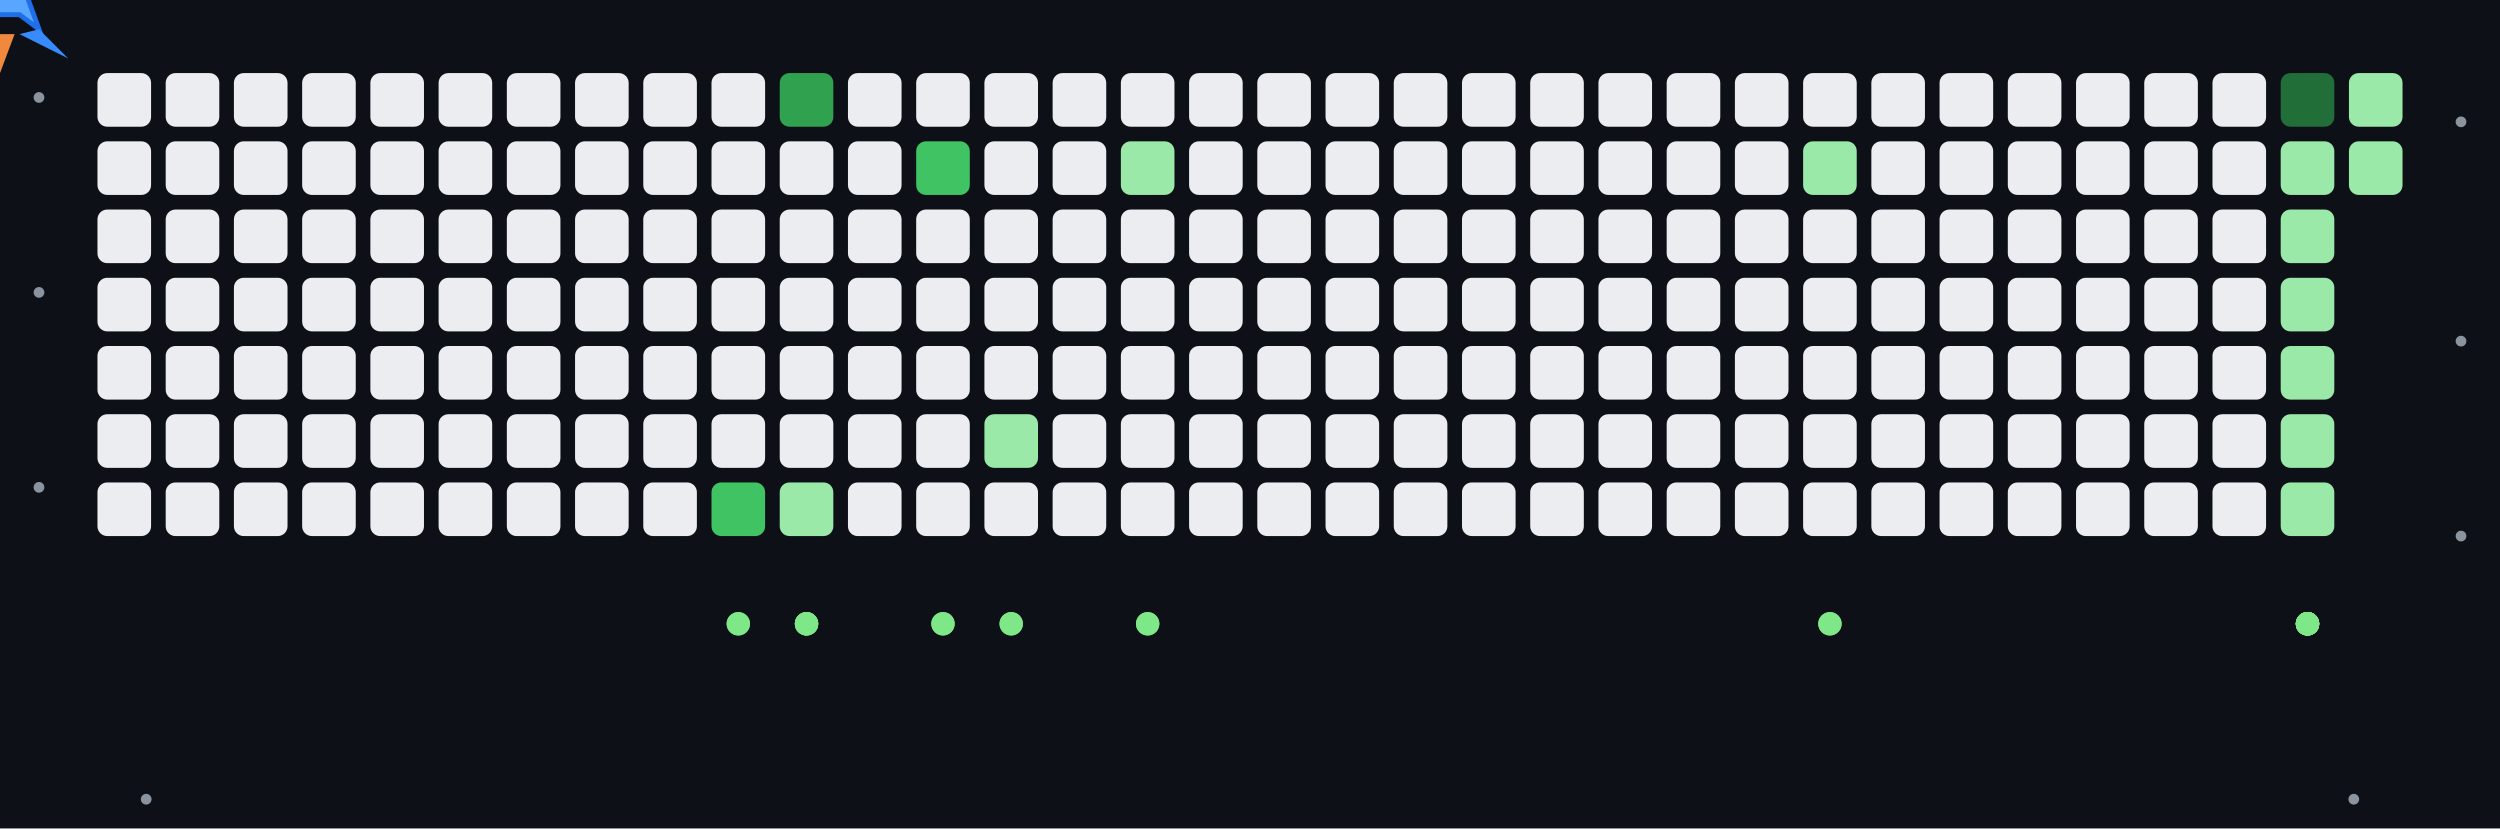
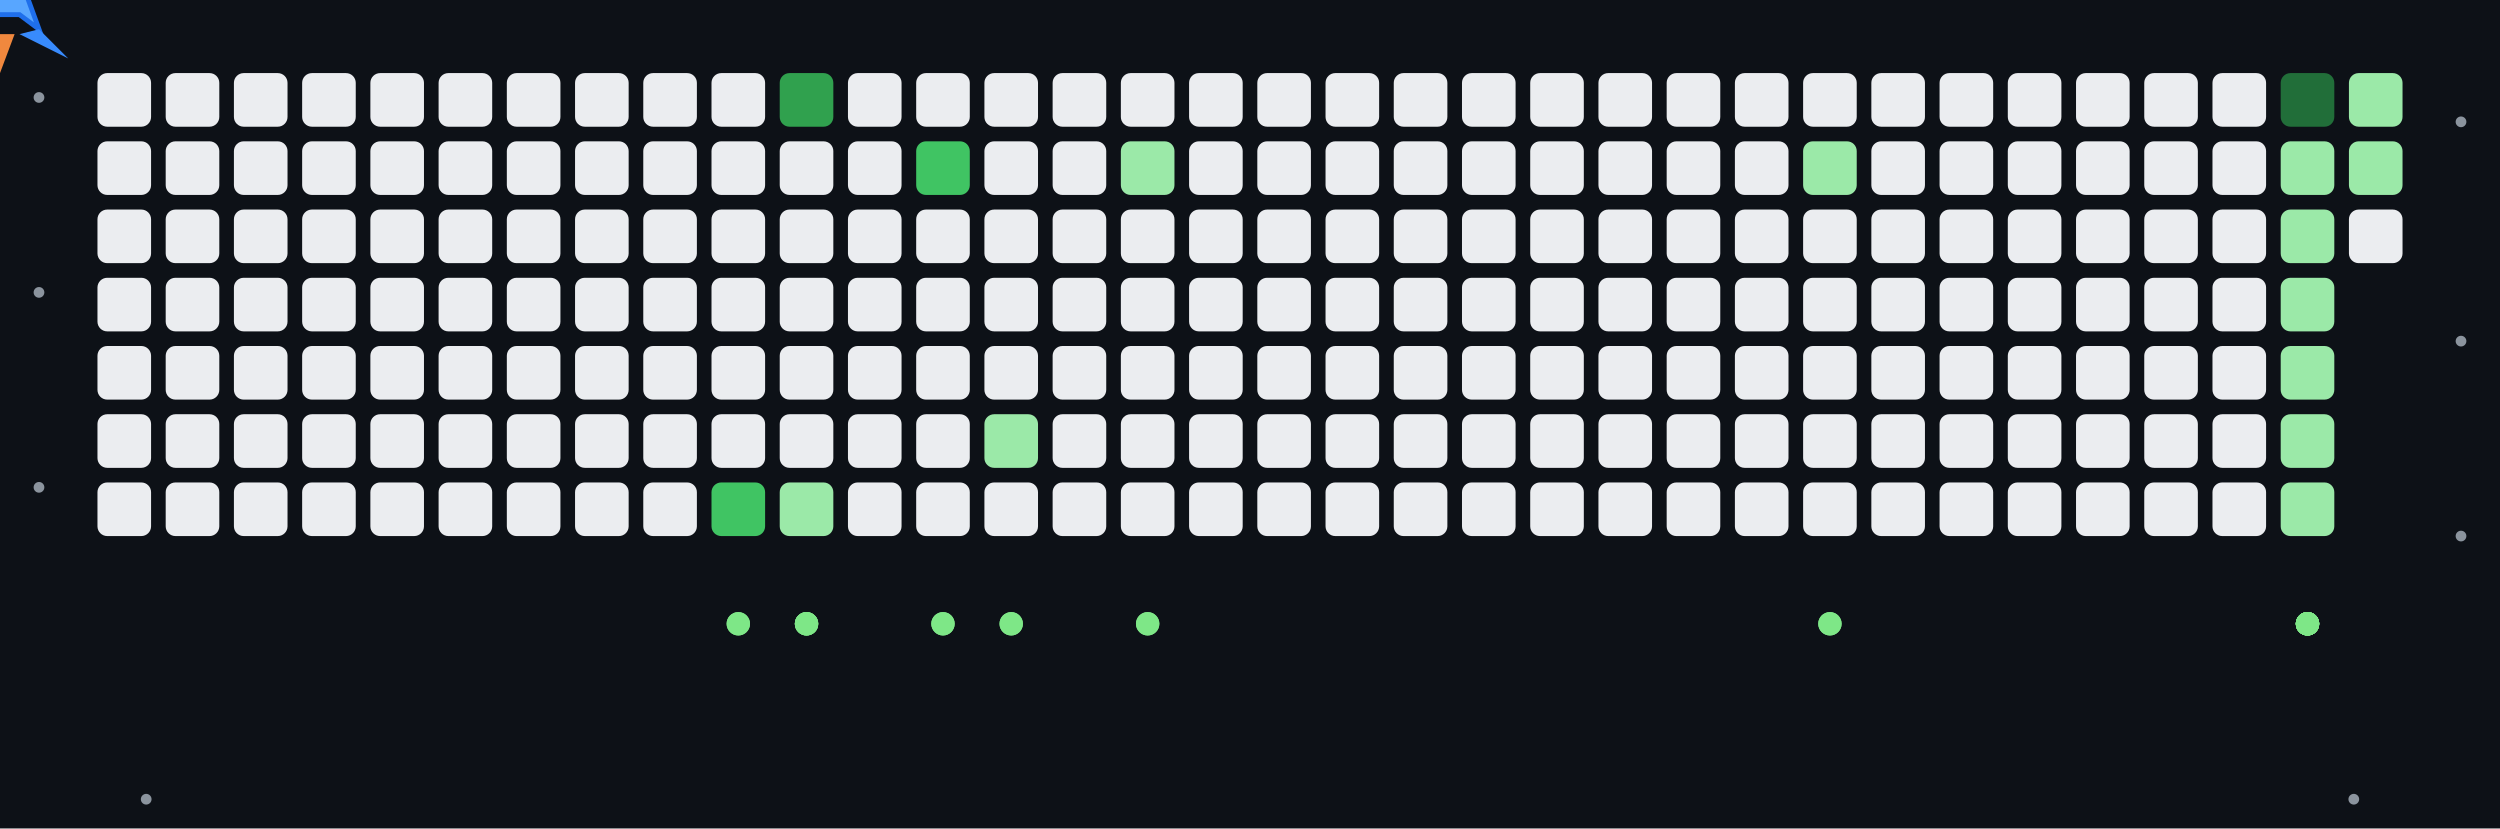
<svg xmlns="http://www.w3.org/2000/svg" viewBox="0 0 513 170">
  <rect x="0" y="0" width="513" height="170" fill="#0d1117" />
  <circle cx="8" cy="20" r="1.1" fill="#8b949e">
    <animate attributeName="opacity" values="0.2;1;0.2" dur="1.2s" repeatCount="indefinite" />
  </circle>
  <circle cx="8" cy="60" r="1.1" fill="#8b949e">
    <animate attributeName="opacity" values="0.2;1;0.2" dur="1.6s" repeatCount="indefinite" />
  </circle>
  <circle cx="8" cy="100" r="1.1" fill="#8b949e">
    <animate attributeName="opacity" values="0.2;1;0.2" dur="2s" repeatCount="indefinite" />
  </circle>
  <circle cx="505" cy="25" r="1.1" fill="#8b949e">
    <animate attributeName="opacity" values="0.2;1;0.2" dur="1.2s" repeatCount="indefinite" />
  </circle>
  <circle cx="505" cy="70" r="1.1" fill="#8b949e">
    <animate attributeName="opacity" values="0.2;1;0.2" dur="1.6s" repeatCount="indefinite" />
  </circle>
  <circle cx="505" cy="110" r="1.1" fill="#8b949e">
    <animate attributeName="opacity" values="0.2;1;0.2" dur="2s" repeatCount="indefinite" />
  </circle>
  <circle cx="30" cy="164" r="1.1" fill="#8b949e">
    <animate attributeName="opacity" values="0.2;1;0.2" dur="1.2s" repeatCount="indefinite" />
  </circle>
  <circle cx="483" cy="164" r="1.1" fill="#8b949e">
    <animate attributeName="opacity" values="0.2;1;0.2" dur="1.6s" repeatCount="indefinite" />
  </circle>
  <g id="grid">
    <rect x="20.00" y="15.00" width="11" height="11" rx="2" ry="2" fill="#ebedf0" />
    <rect x="20.00" y="29.00" width="11" height="11" rx="2" ry="2" fill="#ebedf0" />
    <rect x="20.00" y="43.00" width="11" height="11" rx="2" ry="2" fill="#ebedf0" />
    <rect x="20.00" y="57.00" width="11" height="11" rx="2" ry="2" fill="#ebedf0" />
    <rect x="20.00" y="71.00" width="11" height="11" rx="2" ry="2" fill="#ebedf0" />
    <rect x="20.00" y="85.00" width="11" height="11" rx="2" ry="2" fill="#ebedf0" />
    <rect x="20.00" y="99.00" width="11" height="11" rx="2" ry="2" fill="#ebedf0" />
    <rect x="34.00" y="15.00" width="11" height="11" rx="2" ry="2" fill="#ebedf0" />
    <rect x="34.00" y="29.00" width="11" height="11" rx="2" ry="2" fill="#ebedf0" />
    <rect x="34.00" y="43.00" width="11" height="11" rx="2" ry="2" fill="#ebedf0" />
    <rect x="34.00" y="57.00" width="11" height="11" rx="2" ry="2" fill="#ebedf0" />
    <rect x="34.00" y="71.00" width="11" height="11" rx="2" ry="2" fill="#ebedf0" />
    <rect x="34.00" y="85.00" width="11" height="11" rx="2" ry="2" fill="#ebedf0" />
    <rect x="34.00" y="99.00" width="11" height="11" rx="2" ry="2" fill="#ebedf0" />
    <rect x="48.00" y="15.00" width="11" height="11" rx="2" ry="2" fill="#ebedf0" />
    <rect x="48.00" y="29.00" width="11" height="11" rx="2" ry="2" fill="#ebedf0" />
    <rect x="48.00" y="43.00" width="11" height="11" rx="2" ry="2" fill="#ebedf0" />
    <rect x="48.00" y="57.00" width="11" height="11" rx="2" ry="2" fill="#ebedf0" />
    <rect x="48.00" y="71.00" width="11" height="11" rx="2" ry="2" fill="#ebedf0" />
    <rect x="48.00" y="85.00" width="11" height="11" rx="2" ry="2" fill="#ebedf0" />
    <rect x="48.00" y="99.00" width="11" height="11" rx="2" ry="2" fill="#ebedf0" />
    <rect x="62.00" y="15.00" width="11" height="11" rx="2" ry="2" fill="#ebedf0" />
    <rect x="62.00" y="29.00" width="11" height="11" rx="2" ry="2" fill="#ebedf0" />
    <rect x="62.00" y="43.00" width="11" height="11" rx="2" ry="2" fill="#ebedf0" />
    <rect x="62.00" y="57.00" width="11" height="11" rx="2" ry="2" fill="#ebedf0" />
    <rect x="62.00" y="71.00" width="11" height="11" rx="2" ry="2" fill="#ebedf0" />
    <rect x="62.00" y="85.00" width="11" height="11" rx="2" ry="2" fill="#ebedf0" />
    <rect x="62.00" y="99.00" width="11" height="11" rx="2" ry="2" fill="#ebedf0" />
    <rect x="76.00" y="15.00" width="11" height="11" rx="2" ry="2" fill="#ebedf0" />
    <rect x="76.00" y="29.00" width="11" height="11" rx="2" ry="2" fill="#ebedf0" />
    <rect x="76.00" y="43.00" width="11" height="11" rx="2" ry="2" fill="#ebedf0" />
    <rect x="76.00" y="57.00" width="11" height="11" rx="2" ry="2" fill="#ebedf0" />
    <rect x="76.00" y="71.00" width="11" height="11" rx="2" ry="2" fill="#ebedf0" />
    <rect x="76.00" y="85.00" width="11" height="11" rx="2" ry="2" fill="#ebedf0" />
    <rect x="76.00" y="99.00" width="11" height="11" rx="2" ry="2" fill="#ebedf0" />
    <rect x="90.00" y="15.00" width="11" height="11" rx="2" ry="2" fill="#ebedf0" />
    <rect x="90.00" y="29.00" width="11" height="11" rx="2" ry="2" fill="#ebedf0" />
    <rect x="90.00" y="43.00" width="11" height="11" rx="2" ry="2" fill="#ebedf0" />
    <rect x="90.00" y="57.00" width="11" height="11" rx="2" ry="2" fill="#ebedf0" />
    <rect x="90.00" y="71.00" width="11" height="11" rx="2" ry="2" fill="#ebedf0" />
    <rect x="90.00" y="85.00" width="11" height="11" rx="2" ry="2" fill="#ebedf0" />
    <rect x="90.00" y="99.00" width="11" height="11" rx="2" ry="2" fill="#ebedf0" />
    <rect x="104.00" y="15.00" width="11" height="11" rx="2" ry="2" fill="#ebedf0" />
    <rect x="104.00" y="29.00" width="11" height="11" rx="2" ry="2" fill="#ebedf0" />
    <rect x="104.00" y="43.00" width="11" height="11" rx="2" ry="2" fill="#ebedf0" />
    <rect x="104.00" y="57.00" width="11" height="11" rx="2" ry="2" fill="#ebedf0" />
    <rect x="104.00" y="71.00" width="11" height="11" rx="2" ry="2" fill="#ebedf0" />
    <rect x="104.00" y="85.00" width="11" height="11" rx="2" ry="2" fill="#ebedf0" />
    <rect x="104.00" y="99.00" width="11" height="11" rx="2" ry="2" fill="#ebedf0" />
    <rect x="118.00" y="15.00" width="11" height="11" rx="2" ry="2" fill="#ebedf0" />
    <rect x="118.00" y="29.00" width="11" height="11" rx="2" ry="2" fill="#ebedf0" />
    <rect x="118.00" y="43.00" width="11" height="11" rx="2" ry="2" fill="#ebedf0" />
    <rect x="118.00" y="57.00" width="11" height="11" rx="2" ry="2" fill="#ebedf0" />
    <rect x="118.00" y="71.00" width="11" height="11" rx="2" ry="2" fill="#ebedf0" />
    <rect x="118.00" y="85.00" width="11" height="11" rx="2" ry="2" fill="#ebedf0" />
    <rect x="118.00" y="99.00" width="11" height="11" rx="2" ry="2" fill="#ebedf0" />
    <rect x="132.00" y="15.00" width="11" height="11" rx="2" ry="2" fill="#ebedf0" />
    <rect x="132.00" y="29.00" width="11" height="11" rx="2" ry="2" fill="#ebedf0" />
    <rect x="132.00" y="43.00" width="11" height="11" rx="2" ry="2" fill="#ebedf0" />
    <rect x="132.00" y="57.00" width="11" height="11" rx="2" ry="2" fill="#ebedf0" />
    <rect x="132.00" y="71.00" width="11" height="11" rx="2" ry="2" fill="#ebedf0" />
    <rect x="132.00" y="85.00" width="11" height="11" rx="2" ry="2" fill="#ebedf0" />
    <rect x="132.00" y="99.00" width="11" height="11" rx="2" ry="2" fill="#ebedf0" />
    <rect x="146.00" y="15.00" width="11" height="11" rx="2" ry="2" fill="#ebedf0" />
    <rect x="146.00" y="29.00" width="11" height="11" rx="2" ry="2" fill="#ebedf0" />
    <rect x="146.00" y="43.00" width="11" height="11" rx="2" ry="2" fill="#ebedf0" />
    <rect x="146.00" y="57.00" width="11" height="11" rx="2" ry="2" fill="#ebedf0" />
    <rect x="146.00" y="71.00" width="11" height="11" rx="2" ry="2" fill="#ebedf0" />
    <rect x="146.00" y="85.00" width="11" height="11" rx="2" ry="2" fill="#ebedf0" />
    <rect x="146.00" y="99.00" width="11" height="11" rx="2" ry="2" fill="#40c463">
      <animate attributeName="fill" dur="20s" repeatCount="indefinite" keyTimes="0;0.145;0.151;0.855;0.861;1" values="#40c463;#40c463;#39d353;#40c463;#39d353;#40c463" />
    </rect>
    <rect x="160.00" y="15.00" width="11" height="11" rx="2" ry="2" fill="#30a14e">
      <animate attributeName="fill" dur="20s" repeatCount="indefinite" keyTimes="0;0.159;0.165;0.841;0.847;1" values="#30a14e;#30a14e;#39d353;#30a14e;#39d353;#30a14e" />
    </rect>
    <rect x="160.00" y="29.00" width="11" height="11" rx="2" ry="2" fill="#ebedf0" />
    <rect x="160.00" y="43.00" width="11" height="11" rx="2" ry="2" fill="#ebedf0" />
    <rect x="160.00" y="57.00" width="11" height="11" rx="2" ry="2" fill="#ebedf0" />
    <rect x="160.00" y="71.00" width="11" height="11" rx="2" ry="2" fill="#ebedf0" />
    <rect x="160.00" y="85.00" width="11" height="11" rx="2" ry="2" fill="#ebedf0" />
    <rect x="160.00" y="99.00" width="11" height="11" rx="2" ry="2" fill="#9be9a8">
      <animate attributeName="fill" dur="20s" repeatCount="indefinite" keyTimes="0;0.159;0.165;0.841;0.847;1" values="#9be9a8;#9be9a8;#39d353;#9be9a8;#39d353;#9be9a8" />
    </rect>
    <rect x="174.00" y="15.00" width="11" height="11" rx="2" ry="2" fill="#ebedf0" />
    <rect x="174.00" y="29.00" width="11" height="11" rx="2" ry="2" fill="#ebedf0" />
    <rect x="174.00" y="43.00" width="11" height="11" rx="2" ry="2" fill="#ebedf0" />
    <rect x="174.00" y="57.00" width="11" height="11" rx="2" ry="2" fill="#ebedf0" />
    <rect x="174.00" y="71.00" width="11" height="11" rx="2" ry="2" fill="#ebedf0" />
    <rect x="174.00" y="85.00" width="11" height="11" rx="2" ry="2" fill="#ebedf0" />
    <rect x="174.00" y="99.00" width="11" height="11" rx="2" ry="2" fill="#ebedf0" />
    <rect x="188.00" y="15.00" width="11" height="11" rx="2" ry="2" fill="#ebedf0" />
    <rect x="188.00" y="29.00" width="11" height="11" rx="2" ry="2" fill="#40c463">
      <animate attributeName="fill" dur="20s" repeatCount="indefinite" keyTimes="0;0.187;0.193;0.813;0.819;1" values="#40c463;#40c463;#39d353;#40c463;#39d353;#40c463" />
    </rect>
    <rect x="188.00" y="43.00" width="11" height="11" rx="2" ry="2" fill="#ebedf0" />
    <rect x="188.00" y="57.00" width="11" height="11" rx="2" ry="2" fill="#ebedf0" />
    <rect x="188.00" y="71.00" width="11" height="11" rx="2" ry="2" fill="#ebedf0" />
    <rect x="188.00" y="85.00" width="11" height="11" rx="2" ry="2" fill="#ebedf0" />
    <rect x="188.00" y="99.00" width="11" height="11" rx="2" ry="2" fill="#ebedf0" />
    <rect x="202.00" y="15.00" width="11" height="11" rx="2" ry="2" fill="#ebedf0" />
    <rect x="202.00" y="29.00" width="11" height="11" rx="2" ry="2" fill="#ebedf0" />
    <rect x="202.00" y="43.00" width="11" height="11" rx="2" ry="2" fill="#ebedf0" />
    <rect x="202.00" y="57.00" width="11" height="11" rx="2" ry="2" fill="#ebedf0" />
    <rect x="202.00" y="71.00" width="11" height="11" rx="2" ry="2" fill="#ebedf0" />
    <rect x="202.00" y="85.00" width="11" height="11" rx="2" ry="2" fill="#9be9a8">
      <animate attributeName="fill" dur="20s" repeatCount="indefinite" keyTimes="0;0.201;0.207;0.799;0.805;1" values="#9be9a8;#9be9a8;#39d353;#9be9a8;#39d353;#9be9a8" />
    </rect>
    <rect x="202.00" y="99.00" width="11" height="11" rx="2" ry="2" fill="#ebedf0" />
    <rect x="216.00" y="15.00" width="11" height="11" rx="2" ry="2" fill="#ebedf0" />
    <rect x="216.00" y="29.00" width="11" height="11" rx="2" ry="2" fill="#ebedf0" />
    <rect x="216.00" y="43.00" width="11" height="11" rx="2" ry="2" fill="#ebedf0" />
    <rect x="216.00" y="57.00" width="11" height="11" rx="2" ry="2" fill="#ebedf0" />
    <rect x="216.00" y="71.00" width="11" height="11" rx="2" ry="2" fill="#ebedf0" />
    <rect x="216.00" y="85.00" width="11" height="11" rx="2" ry="2" fill="#ebedf0" />
    <rect x="216.00" y="99.00" width="11" height="11" rx="2" ry="2" fill="#ebedf0" />
    <rect x="230.00" y="15.00" width="11" height="11" rx="2" ry="2" fill="#ebedf0" />
    <rect x="230.00" y="29.00" width="11" height="11" rx="2" ry="2" fill="#9be9a8">
      <animate attributeName="fill" dur="20s" repeatCount="indefinite" keyTimes="0;0.229;0.235;0.771;0.777;1" values="#9be9a8;#9be9a8;#39d353;#9be9a8;#39d353;#9be9a8" />
    </rect>
    <rect x="230.00" y="43.00" width="11" height="11" rx="2" ry="2" fill="#ebedf0" />
    <rect x="230.00" y="57.00" width="11" height="11" rx="2" ry="2" fill="#ebedf0" />
    <rect x="230.00" y="71.00" width="11" height="11" rx="2" ry="2" fill="#ebedf0" />
    <rect x="230.00" y="85.00" width="11" height="11" rx="2" ry="2" fill="#ebedf0" />
    <rect x="230.00" y="99.00" width="11" height="11" rx="2" ry="2" fill="#ebedf0" />
    <rect x="244.00" y="15.00" width="11" height="11" rx="2" ry="2" fill="#ebedf0" />
    <rect x="244.00" y="29.00" width="11" height="11" rx="2" ry="2" fill="#ebedf0" />
    <rect x="244.00" y="43.00" width="11" height="11" rx="2" ry="2" fill="#ebedf0" />
    <rect x="244.00" y="57.00" width="11" height="11" rx="2" ry="2" fill="#ebedf0" />
    <rect x="244.00" y="71.00" width="11" height="11" rx="2" ry="2" fill="#ebedf0" />
    <rect x="244.00" y="85.00" width="11" height="11" rx="2" ry="2" fill="#ebedf0" />
    <rect x="244.00" y="99.00" width="11" height="11" rx="2" ry="2" fill="#ebedf0" />
    <rect x="258.00" y="15.00" width="11" height="11" rx="2" ry="2" fill="#ebedf0" />
    <rect x="258.00" y="29.00" width="11" height="11" rx="2" ry="2" fill="#ebedf0" />
    <rect x="258.00" y="43.00" width="11" height="11" rx="2" ry="2" fill="#ebedf0" />
    <rect x="258.00" y="57.00" width="11" height="11" rx="2" ry="2" fill="#ebedf0" />
    <rect x="258.00" y="71.00" width="11" height="11" rx="2" ry="2" fill="#ebedf0" />
    <rect x="258.00" y="85.00" width="11" height="11" rx="2" ry="2" fill="#ebedf0" />
    <rect x="258.00" y="99.00" width="11" height="11" rx="2" ry="2" fill="#ebedf0" />
    <rect x="272.00" y="15.00" width="11" height="11" rx="2" ry="2" fill="#ebedf0" />
    <rect x="272.00" y="29.00" width="11" height="11" rx="2" ry="2" fill="#ebedf0" />
    <rect x="272.00" y="43.00" width="11" height="11" rx="2" ry="2" fill="#ebedf0" />
    <rect x="272.00" y="57.00" width="11" height="11" rx="2" ry="2" fill="#ebedf0" />
    <rect x="272.00" y="71.00" width="11" height="11" rx="2" ry="2" fill="#ebedf0" />
    <rect x="272.00" y="85.00" width="11" height="11" rx="2" ry="2" fill="#ebedf0" />
    <rect x="272.00" y="99.00" width="11" height="11" rx="2" ry="2" fill="#ebedf0" />
    <rect x="286.00" y="15.00" width="11" height="11" rx="2" ry="2" fill="#ebedf0" />
    <rect x="286.00" y="29.00" width="11" height="11" rx="2" ry="2" fill="#ebedf0" />
    <rect x="286.00" y="43.00" width="11" height="11" rx="2" ry="2" fill="#ebedf0" />
    <rect x="286.00" y="57.00" width="11" height="11" rx="2" ry="2" fill="#ebedf0" />
    <rect x="286.00" y="71.00" width="11" height="11" rx="2" ry="2" fill="#ebedf0" />
    <rect x="286.00" y="85.00" width="11" height="11" rx="2" ry="2" fill="#ebedf0" />
    <rect x="286.00" y="99.00" width="11" height="11" rx="2" ry="2" fill="#ebedf0" />
    <rect x="300.00" y="15.00" width="11" height="11" rx="2" ry="2" fill="#ebedf0" />
    <rect x="300.00" y="29.00" width="11" height="11" rx="2" ry="2" fill="#ebedf0" />
    <rect x="300.00" y="43.00" width="11" height="11" rx="2" ry="2" fill="#ebedf0" />
    <rect x="300.00" y="57.00" width="11" height="11" rx="2" ry="2" fill="#ebedf0" />
    <rect x="300.00" y="71.00" width="11" height="11" rx="2" ry="2" fill="#ebedf0" />
    <rect x="300.00" y="85.00" width="11" height="11" rx="2" ry="2" fill="#ebedf0" />
    <rect x="300.00" y="99.00" width="11" height="11" rx="2" ry="2" fill="#ebedf0" />
    <rect x="314.00" y="15.00" width="11" height="11" rx="2" ry="2" fill="#ebedf0" />
    <rect x="314.00" y="29.00" width="11" height="11" rx="2" ry="2" fill="#ebedf0" />
    <rect x="314.00" y="43.00" width="11" height="11" rx="2" ry="2" fill="#ebedf0" />
    <rect x="314.00" y="57.00" width="11" height="11" rx="2" ry="2" fill="#ebedf0" />
    <rect x="314.00" y="71.00" width="11" height="11" rx="2" ry="2" fill="#ebedf0" />
    <rect x="314.00" y="85.00" width="11" height="11" rx="2" ry="2" fill="#ebedf0" />
    <rect x="314.00" y="99.00" width="11" height="11" rx="2" ry="2" fill="#ebedf0" />
    <rect x="328.00" y="15.00" width="11" height="11" rx="2" ry="2" fill="#ebedf0" />
    <rect x="328.00" y="29.00" width="11" height="11" rx="2" ry="2" fill="#ebedf0" />
    <rect x="328.00" y="43.00" width="11" height="11" rx="2" ry="2" fill="#ebedf0" />
    <rect x="328.00" y="57.00" width="11" height="11" rx="2" ry="2" fill="#ebedf0" />
    <rect x="328.00" y="71.00" width="11" height="11" rx="2" ry="2" fill="#ebedf0" />
    <rect x="328.00" y="85.00" width="11" height="11" rx="2" ry="2" fill="#ebedf0" />
    <rect x="328.00" y="99.00" width="11" height="11" rx="2" ry="2" fill="#ebedf0" />
    <rect x="342.00" y="15.00" width="11" height="11" rx="2" ry="2" fill="#ebedf0" />
    <rect x="342.00" y="29.00" width="11" height="11" rx="2" ry="2" fill="#ebedf0" />
    <rect x="342.00" y="43.00" width="11" height="11" rx="2" ry="2" fill="#ebedf0" />
    <rect x="342.00" y="57.00" width="11" height="11" rx="2" ry="2" fill="#ebedf0" />
    <rect x="342.00" y="71.00" width="11" height="11" rx="2" ry="2" fill="#ebedf0" />
    <rect x="342.00" y="85.00" width="11" height="11" rx="2" ry="2" fill="#ebedf0" />
    <rect x="342.00" y="99.00" width="11" height="11" rx="2" ry="2" fill="#ebedf0" />
    <rect x="356.00" y="15.00" width="11" height="11" rx="2" ry="2" fill="#ebedf0" />
    <rect x="356.00" y="29.00" width="11" height="11" rx="2" ry="2" fill="#ebedf0" />
    <rect x="356.00" y="43.00" width="11" height="11" rx="2" ry="2" fill="#ebedf0" />
    <rect x="356.00" y="57.00" width="11" height="11" rx="2" ry="2" fill="#ebedf0" />
    <rect x="356.00" y="71.00" width="11" height="11" rx="2" ry="2" fill="#ebedf0" />
    <rect x="356.00" y="85.00" width="11" height="11" rx="2" ry="2" fill="#ebedf0" />
    <rect x="356.00" y="99.00" width="11" height="11" rx="2" ry="2" fill="#ebedf0" />
    <rect x="370.00" y="15.00" width="11" height="11" rx="2" ry="2" fill="#ebedf0" />
    <rect x="370.00" y="29.00" width="11" height="11" rx="2" ry="2" fill="#9be9a8">
      <animate attributeName="fill" dur="20s" repeatCount="indefinite" keyTimes="0;0.368;0.374;0.631;0.637;1" values="#9be9a8;#9be9a8;#39d353;#9be9a8;#39d353;#9be9a8" />
    </rect>
    <rect x="370.00" y="43.00" width="11" height="11" rx="2" ry="2" fill="#ebedf0" />
    <rect x="370.00" y="57.00" width="11" height="11" rx="2" ry="2" fill="#ebedf0" />
    <rect x="370.00" y="71.00" width="11" height="11" rx="2" ry="2" fill="#ebedf0" />
    <rect x="370.00" y="85.00" width="11" height="11" rx="2" ry="2" fill="#ebedf0" />
    <rect x="370.00" y="99.00" width="11" height="11" rx="2" ry="2" fill="#ebedf0" />
    <rect x="384.00" y="15.00" width="11" height="11" rx="2" ry="2" fill="#ebedf0" />
    <rect x="384.00" y="29.00" width="11" height="11" rx="2" ry="2" fill="#ebedf0" />
    <rect x="384.00" y="43.00" width="11" height="11" rx="2" ry="2" fill="#ebedf0" />
    <rect x="384.00" y="57.00" width="11" height="11" rx="2" ry="2" fill="#ebedf0" />
    <rect x="384.00" y="71.00" width="11" height="11" rx="2" ry="2" fill="#ebedf0" />
    <rect x="384.00" y="85.00" width="11" height="11" rx="2" ry="2" fill="#ebedf0" />
    <rect x="384.00" y="99.00" width="11" height="11" rx="2" ry="2" fill="#ebedf0" />
    <rect x="398.00" y="15.00" width="11" height="11" rx="2" ry="2" fill="#ebedf0" />
    <rect x="398.00" y="29.00" width="11" height="11" rx="2" ry="2" fill="#ebedf0" />
    <rect x="398.00" y="43.00" width="11" height="11" rx="2" ry="2" fill="#ebedf0" />
    <rect x="398.00" y="57.00" width="11" height="11" rx="2" ry="2" fill="#ebedf0" />
    <rect x="398.00" y="71.00" width="11" height="11" rx="2" ry="2" fill="#ebedf0" />
    <rect x="398.00" y="85.00" width="11" height="11" rx="2" ry="2" fill="#ebedf0" />
    <rect x="398.00" y="99.00" width="11" height="11" rx="2" ry="2" fill="#ebedf0" />
    <rect x="412.00" y="15.00" width="11" height="11" rx="2" ry="2" fill="#ebedf0" />
    <rect x="412.00" y="29.00" width="11" height="11" rx="2" ry="2" fill="#ebedf0" />
    <rect x="412.00" y="43.00" width="11" height="11" rx="2" ry="2" fill="#ebedf0" />
    <rect x="412.00" y="57.00" width="11" height="11" rx="2" ry="2" fill="#ebedf0" />
    <rect x="412.00" y="71.00" width="11" height="11" rx="2" ry="2" fill="#ebedf0" />
    <rect x="412.00" y="85.00" width="11" height="11" rx="2" ry="2" fill="#ebedf0" />
    <rect x="412.00" y="99.00" width="11" height="11" rx="2" ry="2" fill="#ebedf0" />
    <rect x="426.00" y="15.00" width="11" height="11" rx="2" ry="2" fill="#ebedf0" />
    <rect x="426.00" y="29.00" width="11" height="11" rx="2" ry="2" fill="#ebedf0" />
    <rect x="426.00" y="43.00" width="11" height="11" rx="2" ry="2" fill="#ebedf0" />
    <rect x="426.00" y="57.00" width="11" height="11" rx="2" ry="2" fill="#ebedf0" />
    <rect x="426.00" y="71.00" width="11" height="11" rx="2" ry="2" fill="#ebedf0" />
    <rect x="426.00" y="85.00" width="11" height="11" rx="2" ry="2" fill="#ebedf0" />
    <rect x="426.00" y="99.00" width="11" height="11" rx="2" ry="2" fill="#ebedf0" />
    <rect x="440.00" y="15.00" width="11" height="11" rx="2" ry="2" fill="#ebedf0" />
    <rect x="440.00" y="29.00" width="11" height="11" rx="2" ry="2" fill="#ebedf0" />
    <rect x="440.00" y="43.00" width="11" height="11" rx="2" ry="2" fill="#ebedf0" />
    <rect x="440.00" y="57.00" width="11" height="11" rx="2" ry="2" fill="#ebedf0" />
    <rect x="440.00" y="71.00" width="11" height="11" rx="2" ry="2" fill="#ebedf0" />
    <rect x="440.00" y="85.00" width="11" height="11" rx="2" ry="2" fill="#ebedf0" />
    <rect x="440.00" y="99.00" width="11" height="11" rx="2" ry="2" fill="#ebedf0" />
    <rect x="454.00" y="15.00" width="11" height="11" rx="2" ry="2" fill="#ebedf0" />
    <rect x="454.00" y="29.00" width="11" height="11" rx="2" ry="2" fill="#ebedf0" />
    <rect x="454.00" y="43.00" width="11" height="11" rx="2" ry="2" fill="#ebedf0" />
    <rect x="454.00" y="57.00" width="11" height="11" rx="2" ry="2" fill="#ebedf0" />
    <rect x="454.00" y="71.00" width="11" height="11" rx="2" ry="2" fill="#ebedf0" />
    <rect x="454.00" y="85.00" width="11" height="11" rx="2" ry="2" fill="#ebedf0" />
    <rect x="454.00" y="99.00" width="11" height="11" rx="2" ry="2" fill="#ebedf0" />
    <rect x="468.00" y="15.00" width="11" height="11" rx="2" ry="2" fill="#216e39">
      <animate attributeName="fill" dur="20s" repeatCount="indefinite" keyTimes="0;0.466;0.472;0.534;0.54;1" values="#216e39;#216e39;#39d353;#216e39;#39d353;#216e39" />
    </rect>
    <rect x="468.00" y="29.00" width="11" height="11" rx="2" ry="2" fill="#9be9a8">
      <animate attributeName="fill" dur="20s" repeatCount="indefinite" keyTimes="0;0.466;0.472;0.534;0.54;1" values="#9be9a8;#9be9a8;#39d353;#9be9a8;#39d353;#9be9a8" />
    </rect>
    <rect x="468.00" y="43.00" width="11" height="11" rx="2" ry="2" fill="#9be9a8">
      <animate attributeName="fill" dur="20s" repeatCount="indefinite" keyTimes="0;0.466;0.472;0.534;0.54;1" values="#9be9a8;#9be9a8;#39d353;#9be9a8;#39d353;#9be9a8" />
    </rect>
    <rect x="468.00" y="57.00" width="11" height="11" rx="2" ry="2" fill="#9be9a8">
      <animate attributeName="fill" dur="20s" repeatCount="indefinite" keyTimes="0;0.466;0.472;0.534;0.54;1" values="#9be9a8;#9be9a8;#39d353;#9be9a8;#39d353;#9be9a8" />
    </rect>
    <rect x="468.00" y="71.00" width="11" height="11" rx="2" ry="2" fill="#9be9a8">
      <animate attributeName="fill" dur="20s" repeatCount="indefinite" keyTimes="0;0.466;0.472;0.534;0.54;1" values="#9be9a8;#9be9a8;#39d353;#9be9a8;#39d353;#9be9a8" />
    </rect>
    <rect x="468.00" y="85.00" width="11" height="11" rx="2" ry="2" fill="#9be9a8" />
    <rect x="468.00" y="99.00" width="11" height="11" rx="2" ry="2" fill="#9be9a8" />
    <rect x="482.00" y="15.00" width="11" height="11" rx="2" ry="2" fill="#9be9a8" />
    <rect x="482.00" y="29.00" width="11" height="11" rx="2" ry="2" fill="#9be9a8" />
+     <rect x="482.00" y="43.00" width="11" height="11" rx="2" ry="2" fill="#ebedf0" />
  </g>
  <g id="bullets">
    <circle cx="151.5" cy="128" r="2.4" fill="#7ee787">
      <animate attributeName="cy" dur="20s" repeatCount="indefinite" keyTimes="0;0.128;0.145;1" values="128;128;104.5;104.5" />
      <animate attributeName="opacity" dur="20s" repeatCount="indefinite" keyTimes="0;0.128;0.145;0.151;1" values="0;1;1;0;0" />
    </circle>
    <circle cx="165.5" cy="128" r="2.4" fill="#7ee787">
      <animate attributeName="cy" dur="20s" repeatCount="indefinite" keyTimes="0;0.141;0.159;1" values="128;128;20.5;20.5" />
      <animate attributeName="opacity" dur="20s" repeatCount="indefinite" keyTimes="0;0.141;0.159;0.165;1" values="0;1;1;0;0" />
    </circle>
    <circle cx="165.5" cy="128" r="2.4" fill="#7ee787">
      <animate attributeName="cy" dur="20s" repeatCount="indefinite" keyTimes="0;0.141;0.159;1" values="128;128;104.5;104.5" />
      <animate attributeName="opacity" dur="20s" repeatCount="indefinite" keyTimes="0;0.141;0.159;0.165;1" values="0;1;1;0;0" />
    </circle>
    <circle cx="193.5" cy="128" r="2.4" fill="#7ee787">
      <animate attributeName="cy" dur="20s" repeatCount="indefinite" keyTimes="0;0.169;0.187;1" values="128;128;34.5;34.5" />
      <animate attributeName="opacity" dur="20s" repeatCount="indefinite" keyTimes="0;0.169;0.187;0.193;1" values="0;1;1;0;0" />
    </circle>
    <circle cx="207.5" cy="128" r="2.4" fill="#7ee787">
      <animate attributeName="cy" dur="20s" repeatCount="indefinite" keyTimes="0;0.183;0.201;1" values="128;128;90.5;90.5" />
      <animate attributeName="opacity" dur="20s" repeatCount="indefinite" keyTimes="0;0.183;0.201;0.207;1" values="0;1;1;0;0" />
    </circle>
    <circle cx="235.5" cy="128" r="2.4" fill="#7ee787">
      <animate attributeName="cy" dur="20s" repeatCount="indefinite" keyTimes="0;0.211;0.229;1" values="128;128;34.5;34.5" />
      <animate attributeName="opacity" dur="20s" repeatCount="indefinite" keyTimes="0;0.211;0.229;0.235;1" values="0;1;1;0;0" />
    </circle>
    <circle cx="375.5" cy="128" r="2.4" fill="#7ee787">
      <animate attributeName="cy" dur="20s" repeatCount="indefinite" keyTimes="0;0.35;0.368;1" values="128;128;34.5;34.5" />
      <animate attributeName="opacity" dur="20s" repeatCount="indefinite" keyTimes="0;0.35;0.368;0.374;1" values="0;1;1;0;0" />
    </circle>
    <circle cx="473.5" cy="128" r="2.4" fill="#7ee787">
      <animate attributeName="cy" dur="20s" repeatCount="indefinite" keyTimes="0;0.448;0.466;1" values="128;128;20.5;20.5" />
      <animate attributeName="opacity" dur="20s" repeatCount="indefinite" keyTimes="0;0.448;0.466;0.472;1" values="0;1;1;0;0" />
    </circle>
    <circle cx="473.5" cy="128" r="2.4" fill="#7ee787">
      <animate attributeName="cy" dur="20s" repeatCount="indefinite" keyTimes="0;0.448;0.466;1" values="128;128;34.5;34.5" />
      <animate attributeName="opacity" dur="20s" repeatCount="indefinite" keyTimes="0;0.448;0.466;0.472;1" values="0;1;1;0;0" />
    </circle>
    <circle cx="473.5" cy="128" r="2.4" fill="#7ee787">
      <animate attributeName="cy" dur="20s" repeatCount="indefinite" keyTimes="0;0.448;0.466;1" values="128;128;48.5;48.5" />
      <animate attributeName="opacity" dur="20s" repeatCount="indefinite" keyTimes="0;0.448;0.466;0.472;1" values="0;1;1;0;0" />
    </circle>
    <circle cx="473.5" cy="128" r="2.4" fill="#7ee787">
      <animate attributeName="cy" dur="20s" repeatCount="indefinite" keyTimes="0;0.448;0.466;1" values="128;128;62.5;62.5" />
      <animate attributeName="opacity" dur="20s" repeatCount="indefinite" keyTimes="0;0.448;0.466;0.472;1" values="0;1;1;0;0" />
    </circle>
    <circle cx="473.5" cy="128" r="2.4" fill="#7ee787">
      <animate attributeName="cy" dur="20s" repeatCount="indefinite" keyTimes="0;0.448;0.466;1" values="128;128;76.5;76.5" />
      <animate attributeName="opacity" dur="20s" repeatCount="indefinite" keyTimes="0;0.448;0.466;0.472;1" values="0;1;1;0;0" />
    </circle>
    <circle cx="473.5" cy="128" r="2.4" fill="#7ee787">
      <animate attributeName="cy" dur="20s" repeatCount="indefinite" keyTimes="0;0.516;0.534;1" values="128;128;76.5;76.5" />
      <animate attributeName="opacity" dur="20s" repeatCount="indefinite" keyTimes="0;0.516;0.534;0.54;1" values="0;1;1;0;0" />
    </circle>
    <circle cx="473.5" cy="128" r="2.4" fill="#7ee787">
      <animate attributeName="cy" dur="20s" repeatCount="indefinite" keyTimes="0;0.516;0.534;1" values="128;128;62.5;62.5" />
      <animate attributeName="opacity" dur="20s" repeatCount="indefinite" keyTimes="0;0.516;0.534;0.54;1" values="0;1;1;0;0" />
    </circle>
    <circle cx="473.5" cy="128" r="2.4" fill="#7ee787">
      <animate attributeName="cy" dur="20s" repeatCount="indefinite" keyTimes="0;0.516;0.534;1" values="128;128;48.5;48.5" />
      <animate attributeName="opacity" dur="20s" repeatCount="indefinite" keyTimes="0;0.516;0.534;0.54;1" values="0;1;1;0;0" />
    </circle>
    <circle cx="473.5" cy="128" r="2.4" fill="#7ee787">
      <animate attributeName="cy" dur="20s" repeatCount="indefinite" keyTimes="0;0.516;0.534;1" values="128;128;34.5;34.5" />
      <animate attributeName="opacity" dur="20s" repeatCount="indefinite" keyTimes="0;0.516;0.534;0.54;1" values="0;1;1;0;0" />
    </circle>
    <circle cx="473.5" cy="128" r="2.4" fill="#7ee787">
      <animate attributeName="cy" dur="20s" repeatCount="indefinite" keyTimes="0;0.516;0.534;1" values="128;128;20.5;20.5" />
      <animate attributeName="opacity" dur="20s" repeatCount="indefinite" keyTimes="0;0.516;0.534;0.54;1" values="0;1;1;0;0" />
    </circle>
    <circle cx="375.5" cy="128" r="2.4" fill="#7ee787">
      <animate attributeName="cy" dur="20s" repeatCount="indefinite" keyTimes="0;0.614;0.631;1" values="128;128;34.5;34.5" />
      <animate attributeName="opacity" dur="20s" repeatCount="indefinite" keyTimes="0;0.614;0.631;0.637;1" values="0;1;1;0;0" />
    </circle>
    <circle cx="235.5" cy="128" r="2.4" fill="#7ee787">
      <animate attributeName="cy" dur="20s" repeatCount="indefinite" keyTimes="0;0.753;0.771;1" values="128;128;34.5;34.5" />
      <animate attributeName="opacity" dur="20s" repeatCount="indefinite" keyTimes="0;0.753;0.771;0.777;1" values="0;1;1;0;0" />
    </circle>
    <circle cx="207.5" cy="128" r="2.4" fill="#7ee787">
      <animate attributeName="cy" dur="20s" repeatCount="indefinite" keyTimes="0;0.781;0.799;1" values="128;128;90.5;90.5" />
      <animate attributeName="opacity" dur="20s" repeatCount="indefinite" keyTimes="0;0.781;0.799;0.805;1" values="0;1;1;0;0" />
    </circle>
    <circle cx="193.5" cy="128" r="2.4" fill="#7ee787">
      <animate attributeName="cy" dur="20s" repeatCount="indefinite" keyTimes="0;0.795;0.813;1" values="128;128;34.5;34.5" />
      <animate attributeName="opacity" dur="20s" repeatCount="indefinite" keyTimes="0;0.795;0.813;0.819;1" values="0;1;1;0;0" />
    </circle>
    <circle cx="165.5" cy="128" r="2.4" fill="#7ee787">
      <animate attributeName="cy" dur="20s" repeatCount="indefinite" keyTimes="0;0.823;0.841;1" values="128;128;104.5;104.5" />
      <animate attributeName="opacity" dur="20s" repeatCount="indefinite" keyTimes="0;0.823;0.841;0.847;1" values="0;1;1;0;0" />
    </circle>
    <circle cx="165.5" cy="128" r="2.4" fill="#7ee787">
      <animate attributeName="cy" dur="20s" repeatCount="indefinite" keyTimes="0;0.823;0.841;1" values="128;128;20.5;20.5" />
      <animate attributeName="opacity" dur="20s" repeatCount="indefinite" keyTimes="0;0.823;0.841;0.847;1" values="0;1;1;0;0" />
    </circle>
    <circle cx="151.5" cy="128" r="2.4" fill="#7ee787">
      <animate attributeName="cy" dur="20s" repeatCount="indefinite" keyTimes="0;0.837;0.855;1" values="128;128;104.5;104.5" />
      <animate attributeName="opacity" dur="20s" repeatCount="indefinite" keyTimes="0;0.837;0.855;0.861;1" values="0;1;1;0;0" />
    </circle>
  </g>
  <g id="blasts">
    <circle cx="151.5" cy="104.5" r="0" fill="none" stroke="#56d364" stroke-width="1.6" opacity="0">
      <animate attributeName="r" dur="20s" repeatCount="indefinite" keyTimes="0;0.145;0.164;1" values="0;1;9;9" />
      <animate attributeName="opacity" dur="20s" repeatCount="indefinite" keyTimes="0;0.145;0.164;1" values="0;1;1;0" />
    </circle>
    <circle cx="165.5" cy="20.5" r="0" fill="none" stroke="#56d364" stroke-width="1.6" opacity="0">
      <animate attributeName="r" dur="20s" repeatCount="indefinite" keyTimes="0;0.159;0.177;1" values="0;1;9;9" />
      <animate attributeName="opacity" dur="20s" repeatCount="indefinite" keyTimes="0;0.159;0.177;1" values="0;1;1;0" />
    </circle>
    <circle cx="165.5" cy="104.5" r="0" fill="none" stroke="#56d364" stroke-width="1.6" opacity="0">
      <animate attributeName="r" dur="20s" repeatCount="indefinite" keyTimes="0;0.159;0.177;1" values="0;1;9;9" />
      <animate attributeName="opacity" dur="20s" repeatCount="indefinite" keyTimes="0;0.159;0.177;1" values="0;1;1;0" />
    </circle>
    <circle cx="193.5" cy="34.5" r="0" fill="none" stroke="#56d364" stroke-width="1.6" opacity="0">
      <animate attributeName="r" dur="20s" repeatCount="indefinite" keyTimes="0;0.187;0.205;1" values="0;1;9;9" />
      <animate attributeName="opacity" dur="20s" repeatCount="indefinite" keyTimes="0;0.187;0.205;1" values="0;1;1;0" />
    </circle>
    <circle cx="207.5" cy="90.5" r="0" fill="none" stroke="#56d364" stroke-width="1.6" opacity="0">
      <animate attributeName="r" dur="20s" repeatCount="indefinite" keyTimes="0;0.201;0.219;1" values="0;1;9;9" />
      <animate attributeName="opacity" dur="20s" repeatCount="indefinite" keyTimes="0;0.201;0.219;1" values="0;1;1;0" />
    </circle>
    <circle cx="235.5" cy="34.5" r="0" fill="none" stroke="#56d364" stroke-width="1.6" opacity="0">
      <animate attributeName="r" dur="20s" repeatCount="indefinite" keyTimes="0;0.229;0.247;1" values="0;1;9;9" />
      <animate attributeName="opacity" dur="20s" repeatCount="indefinite" keyTimes="0;0.229;0.247;1" values="0;1;1;0" />
    </circle>
    <circle cx="375.5" cy="34.5" r="0" fill="none" stroke="#56d364" stroke-width="1.6" opacity="0">
      <animate attributeName="r" dur="20s" repeatCount="indefinite" keyTimes="0;0.368;0.387;1" values="0;1;9;9" />
      <animate attributeName="opacity" dur="20s" repeatCount="indefinite" keyTimes="0;0.368;0.387;1" values="0;1;1;0" />
    </circle>
    <circle cx="473.5" cy="20.5" r="0" fill="none" stroke="#56d364" stroke-width="1.6" opacity="0">
      <animate attributeName="r" dur="20s" repeatCount="indefinite" keyTimes="0;0.466;0.484;1" values="0;1;9;9" />
      <animate attributeName="opacity" dur="20s" repeatCount="indefinite" keyTimes="0;0.466;0.484;1" values="0;1;1;0" />
    </circle>
    <circle cx="473.5" cy="34.5" r="0" fill="none" stroke="#56d364" stroke-width="1.6" opacity="0">
      <animate attributeName="r" dur="20s" repeatCount="indefinite" keyTimes="0;0.466;0.484;1" values="0;1;9;9" />
      <animate attributeName="opacity" dur="20s" repeatCount="indefinite" keyTimes="0;0.466;0.484;1" values="0;1;1;0" />
    </circle>
    <circle cx="473.5" cy="48.5" r="0" fill="none" stroke="#56d364" stroke-width="1.6" opacity="0">
      <animate attributeName="r" dur="20s" repeatCount="indefinite" keyTimes="0;0.466;0.484;1" values="0;1;9;9" />
      <animate attributeName="opacity" dur="20s" repeatCount="indefinite" keyTimes="0;0.466;0.484;1" values="0;1;1;0" />
    </circle>
    <circle cx="473.5" cy="62.5" r="0" fill="none" stroke="#56d364" stroke-width="1.6" opacity="0">
      <animate attributeName="r" dur="20s" repeatCount="indefinite" keyTimes="0;0.466;0.484;1" values="0;1;9;9" />
      <animate attributeName="opacity" dur="20s" repeatCount="indefinite" keyTimes="0;0.466;0.484;1" values="0;1;1;0" />
    </circle>
    <circle cx="473.5" cy="76.5" r="0" fill="none" stroke="#56d364" stroke-width="1.6" opacity="0">
      <animate attributeName="r" dur="20s" repeatCount="indefinite" keyTimes="0;0.466;0.484;1" values="0;1;9;9" />
      <animate attributeName="opacity" dur="20s" repeatCount="indefinite" keyTimes="0;0.466;0.484;1" values="0;1;1;0" />
    </circle>
    <circle cx="473.5" cy="76.5" r="0" fill="none" stroke="#56d364" stroke-width="1.6" opacity="0">
      <animate attributeName="r" dur="20s" repeatCount="indefinite" keyTimes="0;0.534;0.552;1" values="0;1;9;9" />
      <animate attributeName="opacity" dur="20s" repeatCount="indefinite" keyTimes="0;0.534;0.552;1" values="0;1;1;0" />
    </circle>
    <circle cx="473.5" cy="62.5" r="0" fill="none" stroke="#56d364" stroke-width="1.6" opacity="0">
      <animate attributeName="r" dur="20s" repeatCount="indefinite" keyTimes="0;0.534;0.552;1" values="0;1;9;9" />
      <animate attributeName="opacity" dur="20s" repeatCount="indefinite" keyTimes="0;0.534;0.552;1" values="0;1;1;0" />
    </circle>
    <circle cx="473.5" cy="48.5" r="0" fill="none" stroke="#56d364" stroke-width="1.6" opacity="0">
      <animate attributeName="r" dur="20s" repeatCount="indefinite" keyTimes="0;0.534;0.552;1" values="0;1;9;9" />
      <animate attributeName="opacity" dur="20s" repeatCount="indefinite" keyTimes="0;0.534;0.552;1" values="0;1;1;0" />
    </circle>
    <circle cx="473.5" cy="34.5" r="0" fill="none" stroke="#56d364" stroke-width="1.6" opacity="0">
      <animate attributeName="r" dur="20s" repeatCount="indefinite" keyTimes="0;0.534;0.552;1" values="0;1;9;9" />
      <animate attributeName="opacity" dur="20s" repeatCount="indefinite" keyTimes="0;0.534;0.552;1" values="0;1;1;0" />
    </circle>
    <circle cx="473.5" cy="20.5" r="0" fill="none" stroke="#56d364" stroke-width="1.6" opacity="0">
      <animate attributeName="r" dur="20s" repeatCount="indefinite" keyTimes="0;0.534;0.552;1" values="0;1;9;9" />
      <animate attributeName="opacity" dur="20s" repeatCount="indefinite" keyTimes="0;0.534;0.552;1" values="0;1;1;0" />
    </circle>
    <circle cx="375.5" cy="34.5" r="0" fill="none" stroke="#56d364" stroke-width="1.6" opacity="0">
      <animate attributeName="r" dur="20s" repeatCount="indefinite" keyTimes="0;0.631;0.649;1" values="0;1;9;9" />
      <animate attributeName="opacity" dur="20s" repeatCount="indefinite" keyTimes="0;0.631;0.649;1" values="0;1;1;0" />
    </circle>
    <circle cx="235.5" cy="34.5" r="0" fill="none" stroke="#56d364" stroke-width="1.6" opacity="0">
      <animate attributeName="r" dur="20s" repeatCount="indefinite" keyTimes="0;0.771;0.789;1" values="0;1;9;9" />
      <animate attributeName="opacity" dur="20s" repeatCount="indefinite" keyTimes="0;0.771;0.789;1" values="0;1;1;0" />
    </circle>
    <circle cx="207.5" cy="90.5" r="0" fill="none" stroke="#56d364" stroke-width="1.6" opacity="0">
      <animate attributeName="r" dur="20s" repeatCount="indefinite" keyTimes="0;0.799;0.817;1" values="0;1;9;9" />
      <animate attributeName="opacity" dur="20s" repeatCount="indefinite" keyTimes="0;0.799;0.817;1" values="0;1;1;0" />
    </circle>
    <circle cx="193.5" cy="34.5" r="0" fill="none" stroke="#56d364" stroke-width="1.6" opacity="0">
      <animate attributeName="r" dur="20s" repeatCount="indefinite" keyTimes="0;0.813;0.831;1" values="0;1;9;9" />
      <animate attributeName="opacity" dur="20s" repeatCount="indefinite" keyTimes="0;0.813;0.831;1" values="0;1;1;0" />
    </circle>
    <circle cx="165.5" cy="104.5" r="0" fill="none" stroke="#56d364" stroke-width="1.6" opacity="0">
      <animate attributeName="r" dur="20s" repeatCount="indefinite" keyTimes="0;0.841;0.859;1" values="0;1;9;9" />
      <animate attributeName="opacity" dur="20s" repeatCount="indefinite" keyTimes="0;0.841;0.859;1" values="0;1;1;0" />
    </circle>
    <circle cx="165.5" cy="20.5" r="0" fill="none" stroke="#56d364" stroke-width="1.6" opacity="0">
      <animate attributeName="r" dur="20s" repeatCount="indefinite" keyTimes="0;0.841;0.859;1" values="0;1;9;9" />
      <animate attributeName="opacity" dur="20s" repeatCount="indefinite" keyTimes="0;0.841;0.859;1" values="0;1;1;0" />
    </circle>
    <circle cx="151.5" cy="104.5" r="0" fill="none" stroke="#56d364" stroke-width="1.6" opacity="0">
      <animate attributeName="r" dur="20s" repeatCount="indefinite" keyTimes="0;0.855;0.873;1" values="0;1;9;9" />
      <animate attributeName="opacity" dur="20s" repeatCount="indefinite" keyTimes="0;0.855;0.873;1" values="0;1;1;0" />
    </circle>
  </g>
  <g id="jet">
    <g transform="translate(0,0)">
      <polygon points="0,-16 8,6 4,3 -4,3 -8,6" fill="#58a6ff" stroke="#1f6feb" stroke-width="1" />
      <polygon points="-8,6 -14,12 -4,7" fill="#388bfd" />
      <polygon points="8,6 14,12 4,7" fill="#388bfd" />
      <circle cx="0" cy="-6" r="2.2" fill="#c9e6ff" />
      <polygon points="-3,7 3,7 0,15" fill="#f0883e">
        <animate attributeName="opacity" values="0.5;1;0.6;1" dur="0.18s" repeatCount="indefinite" />
      </polygon>
    </g>
    <animateTransform attributeName="transform" attributeType="XML" type="translate" dur="20s" repeatCount="indefinite" keyTimes="0;0.5;1" values="35.00,140.00;478.00,140.00;35.00,140.00" />
  </g>
</svg>
